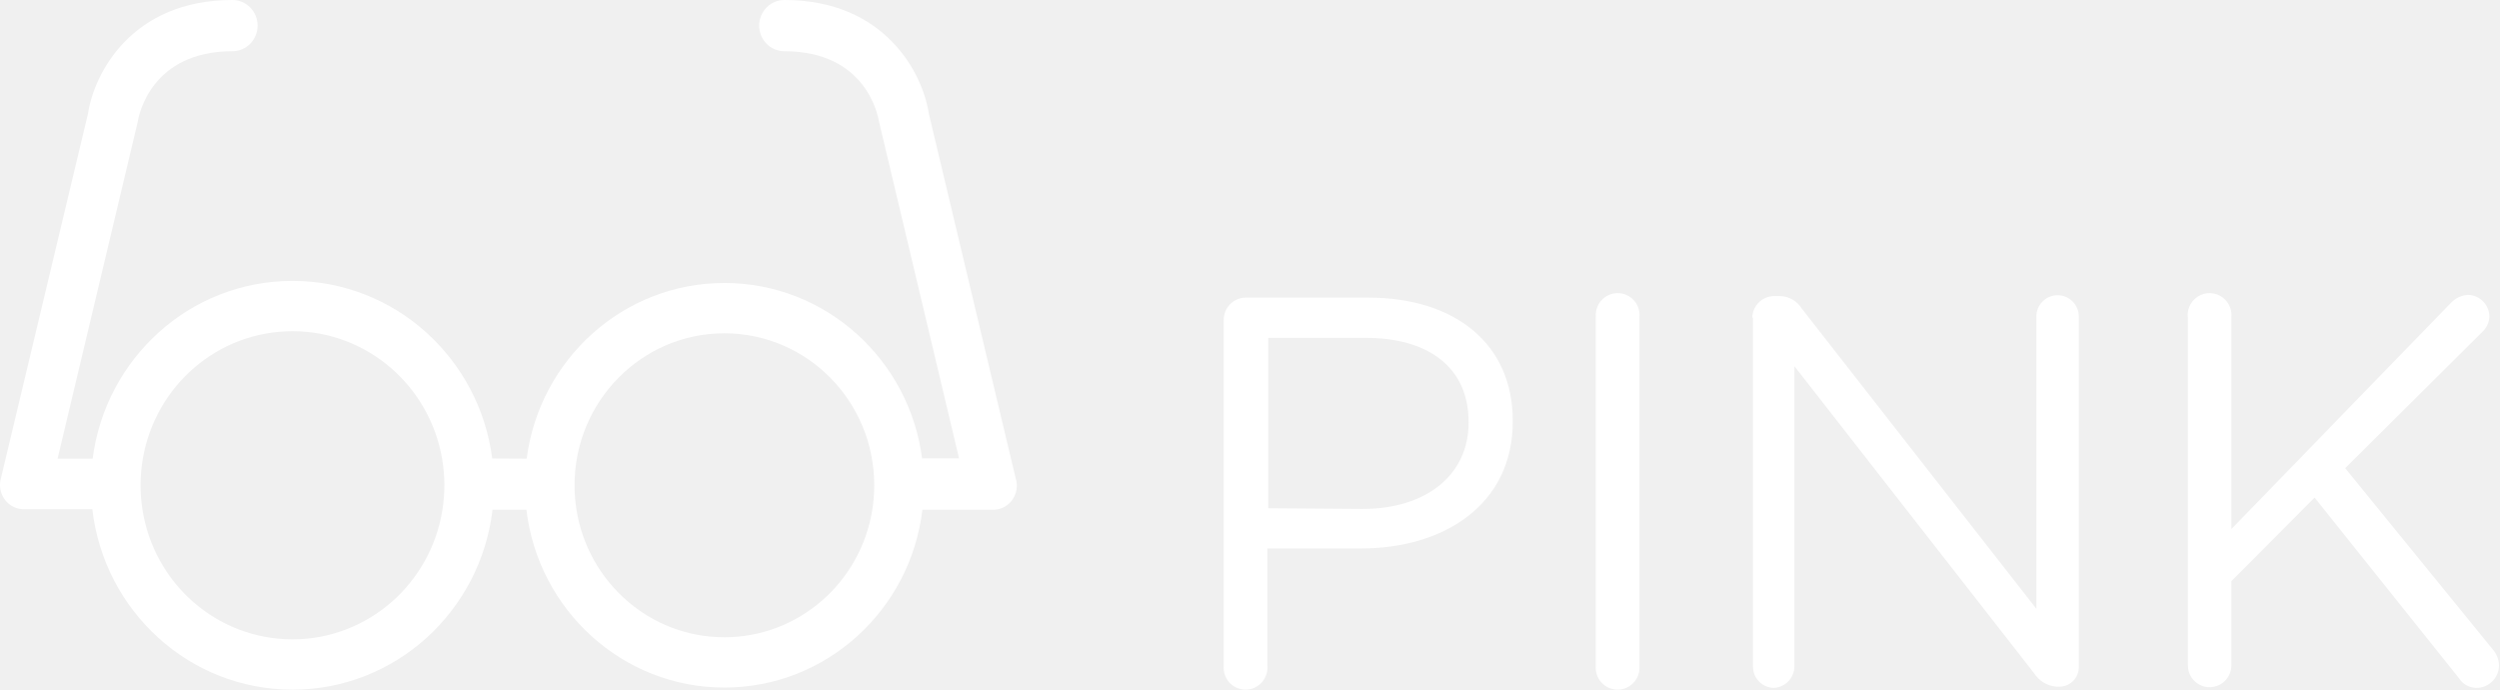
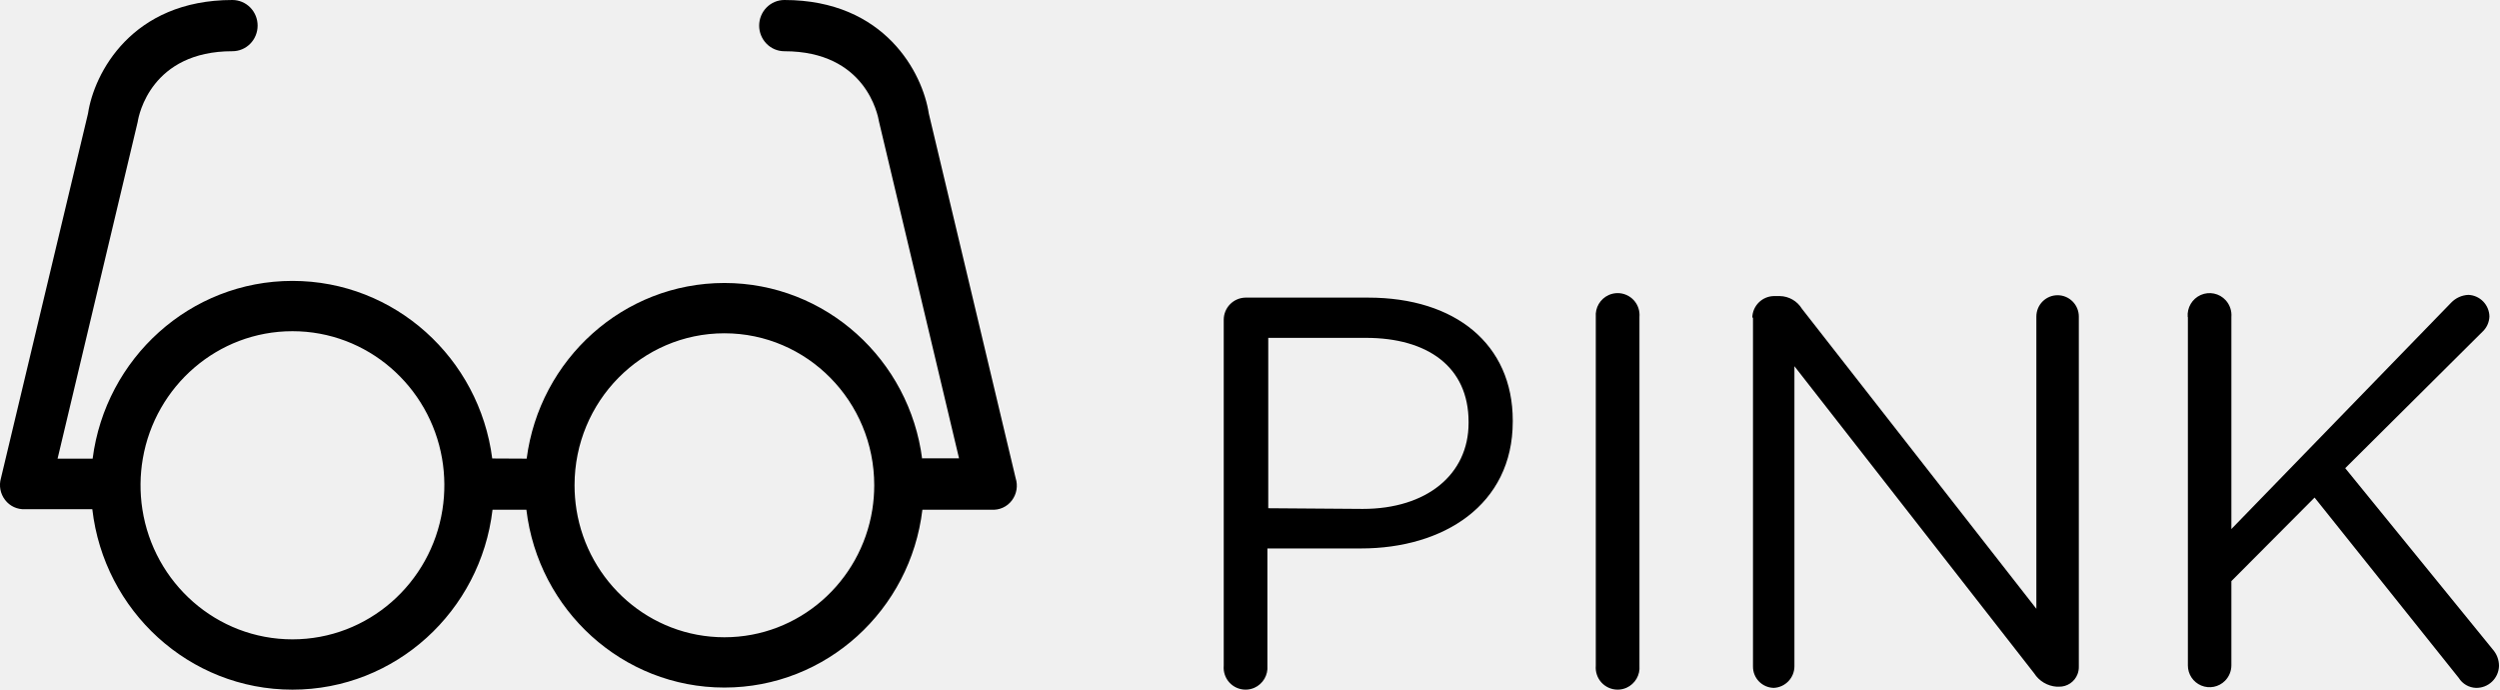
- <svg xmlns="http://www.w3.org/2000/svg" width="145" height="40" fill="none">
-   <path class="footer__glass" fill-rule="evenodd" clip-rule="evenodd" d="m53.892 6.586 5.038 21.145a1.418 1.418 0 0 1-.22 1.297 1.356 1.356 0 0 1-1.183.535H53.52c-.69 5.812-5.57 10.315-11.489 10.315-5.917 0-10.798-4.503-11.488-10.314h-1.965C27.887 35.442 22.953 40 16.968 40c-5.994 0-10.934-4.573-11.612-10.466H1.45a1.364 1.364 0 0 1-1.154-.536 1.418 1.418 0 0 1-.24-1.267L5.106 6.586C5.455 4.26 7.639 0 13.486 0c.388 0 .76.157 1.034.435.274.279.428.657.428 1.05 0 .395-.154.772-.428 1.051a1.45 1.45 0 0 1-1.034.435c-4.707 0-5.438 3.694-5.497 4.1L3.341 26.602h2.034c.746-5.817 5.652-10.31 11.593-10.31 5.939 0 10.843 4.488 11.593 10.3l1.998.01c.745-5.75 5.598-10.189 11.473-10.189 5.886 0 10.746 4.456 11.477 10.222v-.053h2.137l-4.639-19.51c-.068-.407-.77-4.1-5.497-4.1a1.45 1.45 0 0 1-1.033-.436 1.498 1.498 0 0 1-.428-1.05c0-.394.154-.772.428-1.05A1.45 1.45 0 0 1 45.51 0c5.848 0 8.03 4.259 8.382 6.586Zm-28.22 22.977a9.122 9.122 0 0 0-.022-2.97c-.725-4.195-4.336-7.383-8.681-7.383-4.349 0-7.961 3.192-8.683 7.391a9.114 9.114 0 0 0-.025 2.94c.66 4.273 4.308 7.541 8.707 7.541 4.392 0 8.034-3.257 8.704-7.518Zm24.942 0c.073-.461.112-.934.112-1.417 0-4.868-3.893-8.815-8.694-8.815-4.802 0-8.695 3.947-8.695 8.815 0 .482.039.956.112 1.418.669 4.194 4.257 7.397 8.583 7.397 4.325 0 7.913-3.203 8.582-7.397Z" fill="#fff" />
-   <path class="footer__pink" d="M71.005 18.549c0-.337.13-.66.365-.9.234-.24.552-.379.887-.387h7.133c5.057 0 8.385 2.703 8.385 7.13v.06c0 4.846-4.034 7.358-8.802 7.358h-5.435v6.801a1.282 1.282 0 0 1-.754 1.28 1.27 1.27 0 0 1-1.717-.758 1.282 1.282 0 0 1-.062-.522V18.549Zm8.067 10.968c3.706 0 6.14-1.994 6.14-4.986v-.06c0-3.21-2.395-4.875-5.961-4.875h-5.663v9.881l5.484.04ZM92.594 18.389a1.282 1.282 0 0 1 .754-1.28 1.269 1.269 0 0 1 1.717.758c.056.168.077.346.062.522v20.222a1.282 1.282 0 0 1-.754 1.28 1.27 1.27 0 0 1-1.717-.758 1.282 1.282 0 0 1-.063-.522V18.389ZM101.674 18.419a1.278 1.278 0 0 1 1.252-1.247h.347a1.535 1.535 0 0 1 1.282.738l13.601 17.4V18.36c0-.329.13-.643.361-.875a1.229 1.229 0 0 1 1.742 0c.231.232.361.546.361.874v20.292c.005.154-.021.308-.076.452a1.13 1.13 0 0 1-1.077.725h-.129a1.69 1.69 0 0 1-1.311-.778l-13.909-17.81v17.41a1.257 1.257 0 0 1-1.192 1.247 1.23 1.23 0 0 1-1.212-1.246V18.419h-.04ZM126.938 18.389a1.284 1.284 0 0 1 .755-1.28 1.267 1.267 0 0 1 1.45.306 1.287 1.287 0 0 1 .329.974v12.295l12.756-13.133c.262-.271.617-.432.994-.448.325.012.633.15.86.383.227.234.357.546.362.873a1.28 1.28 0 0 1-.418.897l-7.948 7.898 8.574 10.53c.224.26.348.593.348.937a1.309 1.309 0 0 1-1.341 1.276 1.228 1.228 0 0 1-.994-.578l-8.365-10.46-4.828 4.846v4.886a1.278 1.278 0 0 1-.37.895 1.26 1.26 0 0 1-2.154-.895V18.389h-.01Z" fill="#fff" />
+ <svg xmlns="http://www.w3.org/2000/svg" width="145" height="40">
+   <path class="footer__glass" fill="currentColor" fill-rule="evenodd" clip-rule="evenodd" d="m53.892 6.586 5.038 21.145a1.418 1.418 0 0 1-.22 1.297 1.356 1.356 0 0 1-1.183.535H53.52c-.69 5.812-5.57 10.315-11.489 10.315-5.917 0-10.798-4.503-11.488-10.314h-1.965C27.887 35.442 22.953 40 16.968 40c-5.994 0-10.934-4.573-11.612-10.466H1.45a1.364 1.364 0 0 1-1.154-.536 1.418 1.418 0 0 1-.24-1.267L5.106 6.586C5.455 4.26 7.639 0 13.486 0c.388 0 .76.157 1.034.435.274.279.428.657.428 1.05 0 .395-.154.772-.428 1.051a1.45 1.45 0 0 1-1.034.435c-4.707 0-5.438 3.694-5.497 4.1L3.341 26.602h2.034c.746-5.817 5.652-10.31 11.593-10.31 5.939 0 10.843 4.488 11.593 10.3l1.998.01c.745-5.75 5.598-10.189 11.473-10.189 5.886 0 10.746 4.456 11.477 10.222v-.053h2.137l-4.639-19.51c-.068-.407-.77-4.1-5.497-4.1a1.45 1.45 0 0 1-1.033-.436 1.498 1.498 0 0 1-.428-1.05c0-.394.154-.772.428-1.05A1.45 1.45 0 0 1 45.51 0c5.848 0 8.03 4.259 8.382 6.586Zm-28.22 22.977a9.122 9.122 0 0 0-.022-2.97c-.725-4.195-4.336-7.383-8.681-7.383-4.349 0-7.961 3.192-8.683 7.391a9.114 9.114 0 0 0-.025 2.94c.66 4.273 4.308 7.541 8.707 7.541 4.392 0 8.034-3.257 8.704-7.518Zm24.942 0c.073-.461.112-.934.112-1.417 0-4.868-3.893-8.815-8.694-8.815-4.802 0-8.695 3.947-8.695 8.815 0 .482.039.956.112 1.418.669 4.194 4.257 7.397 8.583 7.397 4.325 0 7.913-3.203 8.582-7.397Z" />
+   <path class="footer__pink" d="M71.005 18.549c0-.337.13-.66.365-.9.234-.24.552-.379.887-.387h7.133c5.057 0 8.385 2.703 8.385 7.13v.06c0 4.846-4.034 7.358-8.802 7.358h-5.435v6.801a1.282 1.282 0 0 1-.754 1.28 1.27 1.27 0 0 1-1.717-.758 1.282 1.282 0 0 1-.062-.522V18.549Zm8.067 10.968c3.706 0 6.14-1.994 6.14-4.986v-.06c0-3.21-2.395-4.875-5.961-4.875h-5.663v9.881l5.484.04ZM92.594 18.389a1.282 1.282 0 0 1 .754-1.28 1.269 1.269 0 0 1 1.717.758c.056.168.077.346.062.522v20.222a1.282 1.282 0 0 1-.754 1.28 1.27 1.27 0 0 1-1.717-.758 1.282 1.282 0 0 1-.063-.522V18.389ZM101.674 18.419a1.278 1.278 0 0 1 1.252-1.247h.347a1.535 1.535 0 0 1 1.282.738l13.601 17.4V18.36c0-.329.13-.643.361-.875a1.229 1.229 0 0 1 1.742 0c.231.232.361.546.361.874v20.292c.005.154-.021.308-.076.452a1.13 1.13 0 0 1-1.077.725h-.129a1.69 1.69 0 0 1-1.311-.778l-13.909-17.81v17.41a1.257 1.257 0 0 1-1.192 1.247 1.23 1.23 0 0 1-1.212-1.246V18.419h-.04ZM126.938 18.389a1.284 1.284 0 0 1 .755-1.28 1.267 1.267 0 0 1 1.45.306 1.287 1.287 0 0 1 .329.974v12.295l12.756-13.133c.262-.271.617-.432.994-.448.325.012.633.15.86.383.227.234.357.546.362.873a1.28 1.28 0 0 1-.418.897l-7.948 7.898 8.574 10.53c.224.26.348.593.348.937a1.309 1.309 0 0 1-1.341 1.276 1.228 1.228 0 0 1-.994-.578l-8.365-10.46-4.828 4.846v4.886a1.278 1.278 0 0 1-.37.895 1.26 1.26 0 0 1-2.154-.895V18.389h-.01Z" />
</svg>
